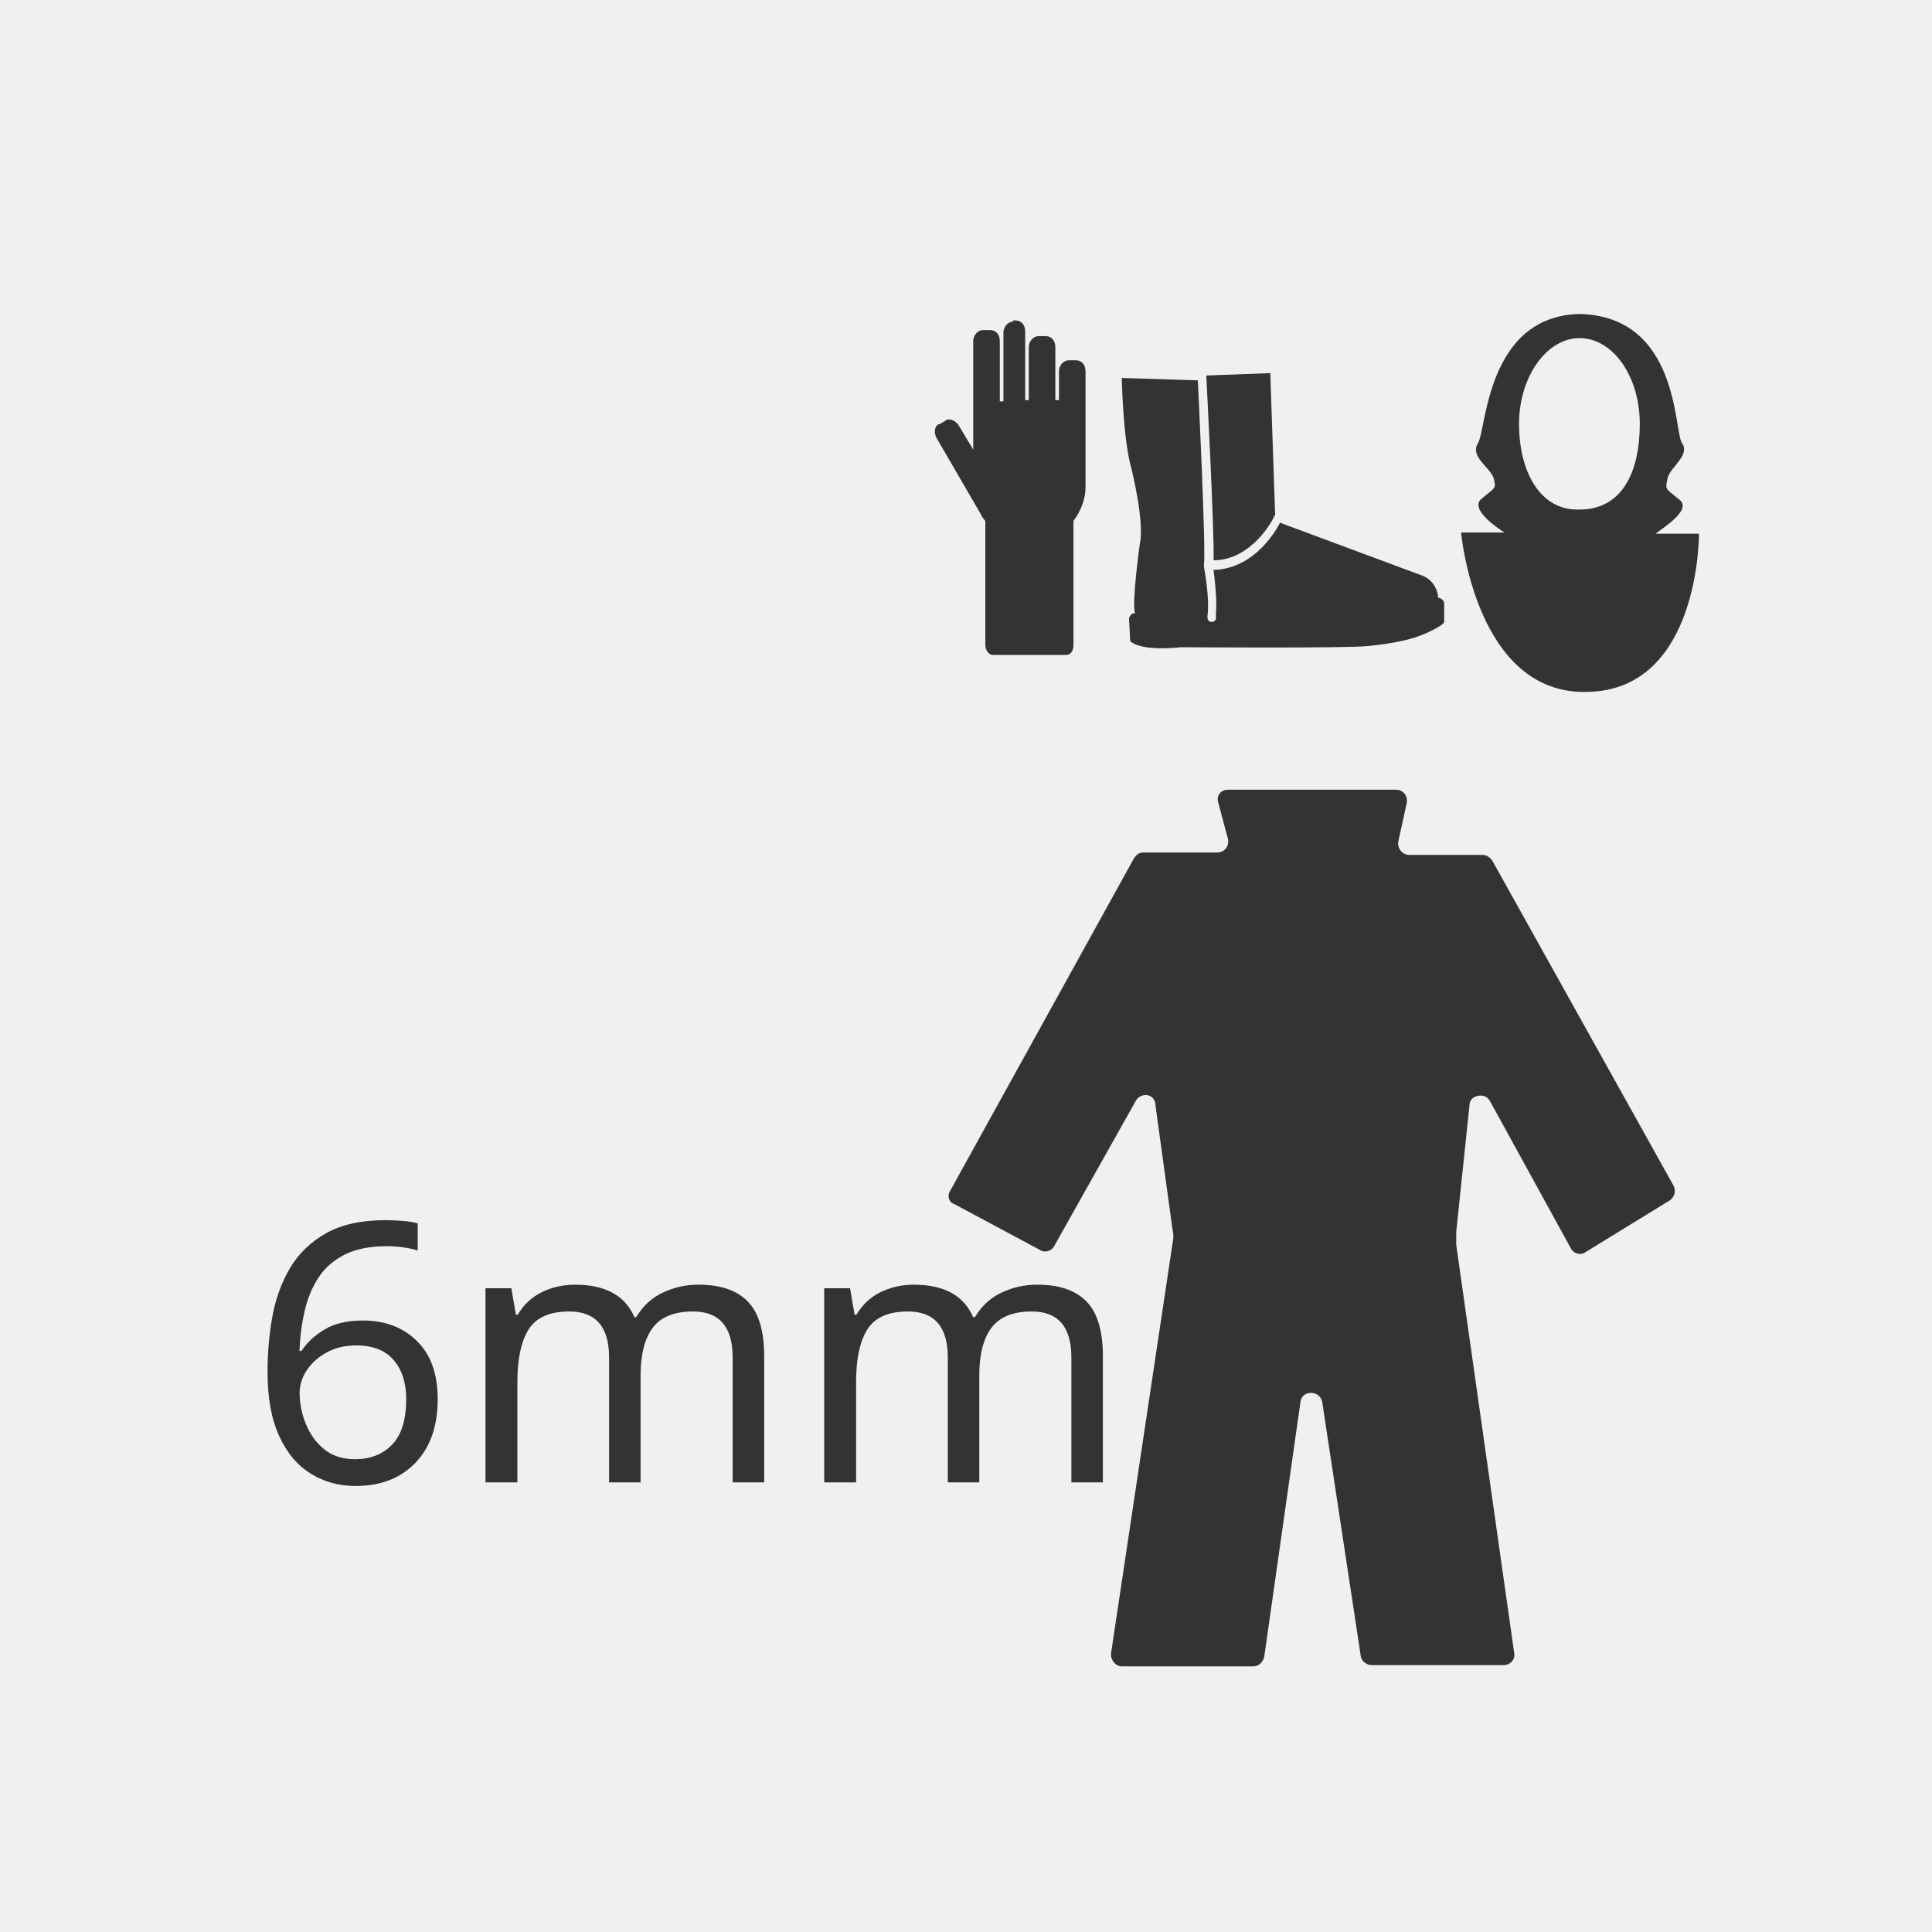
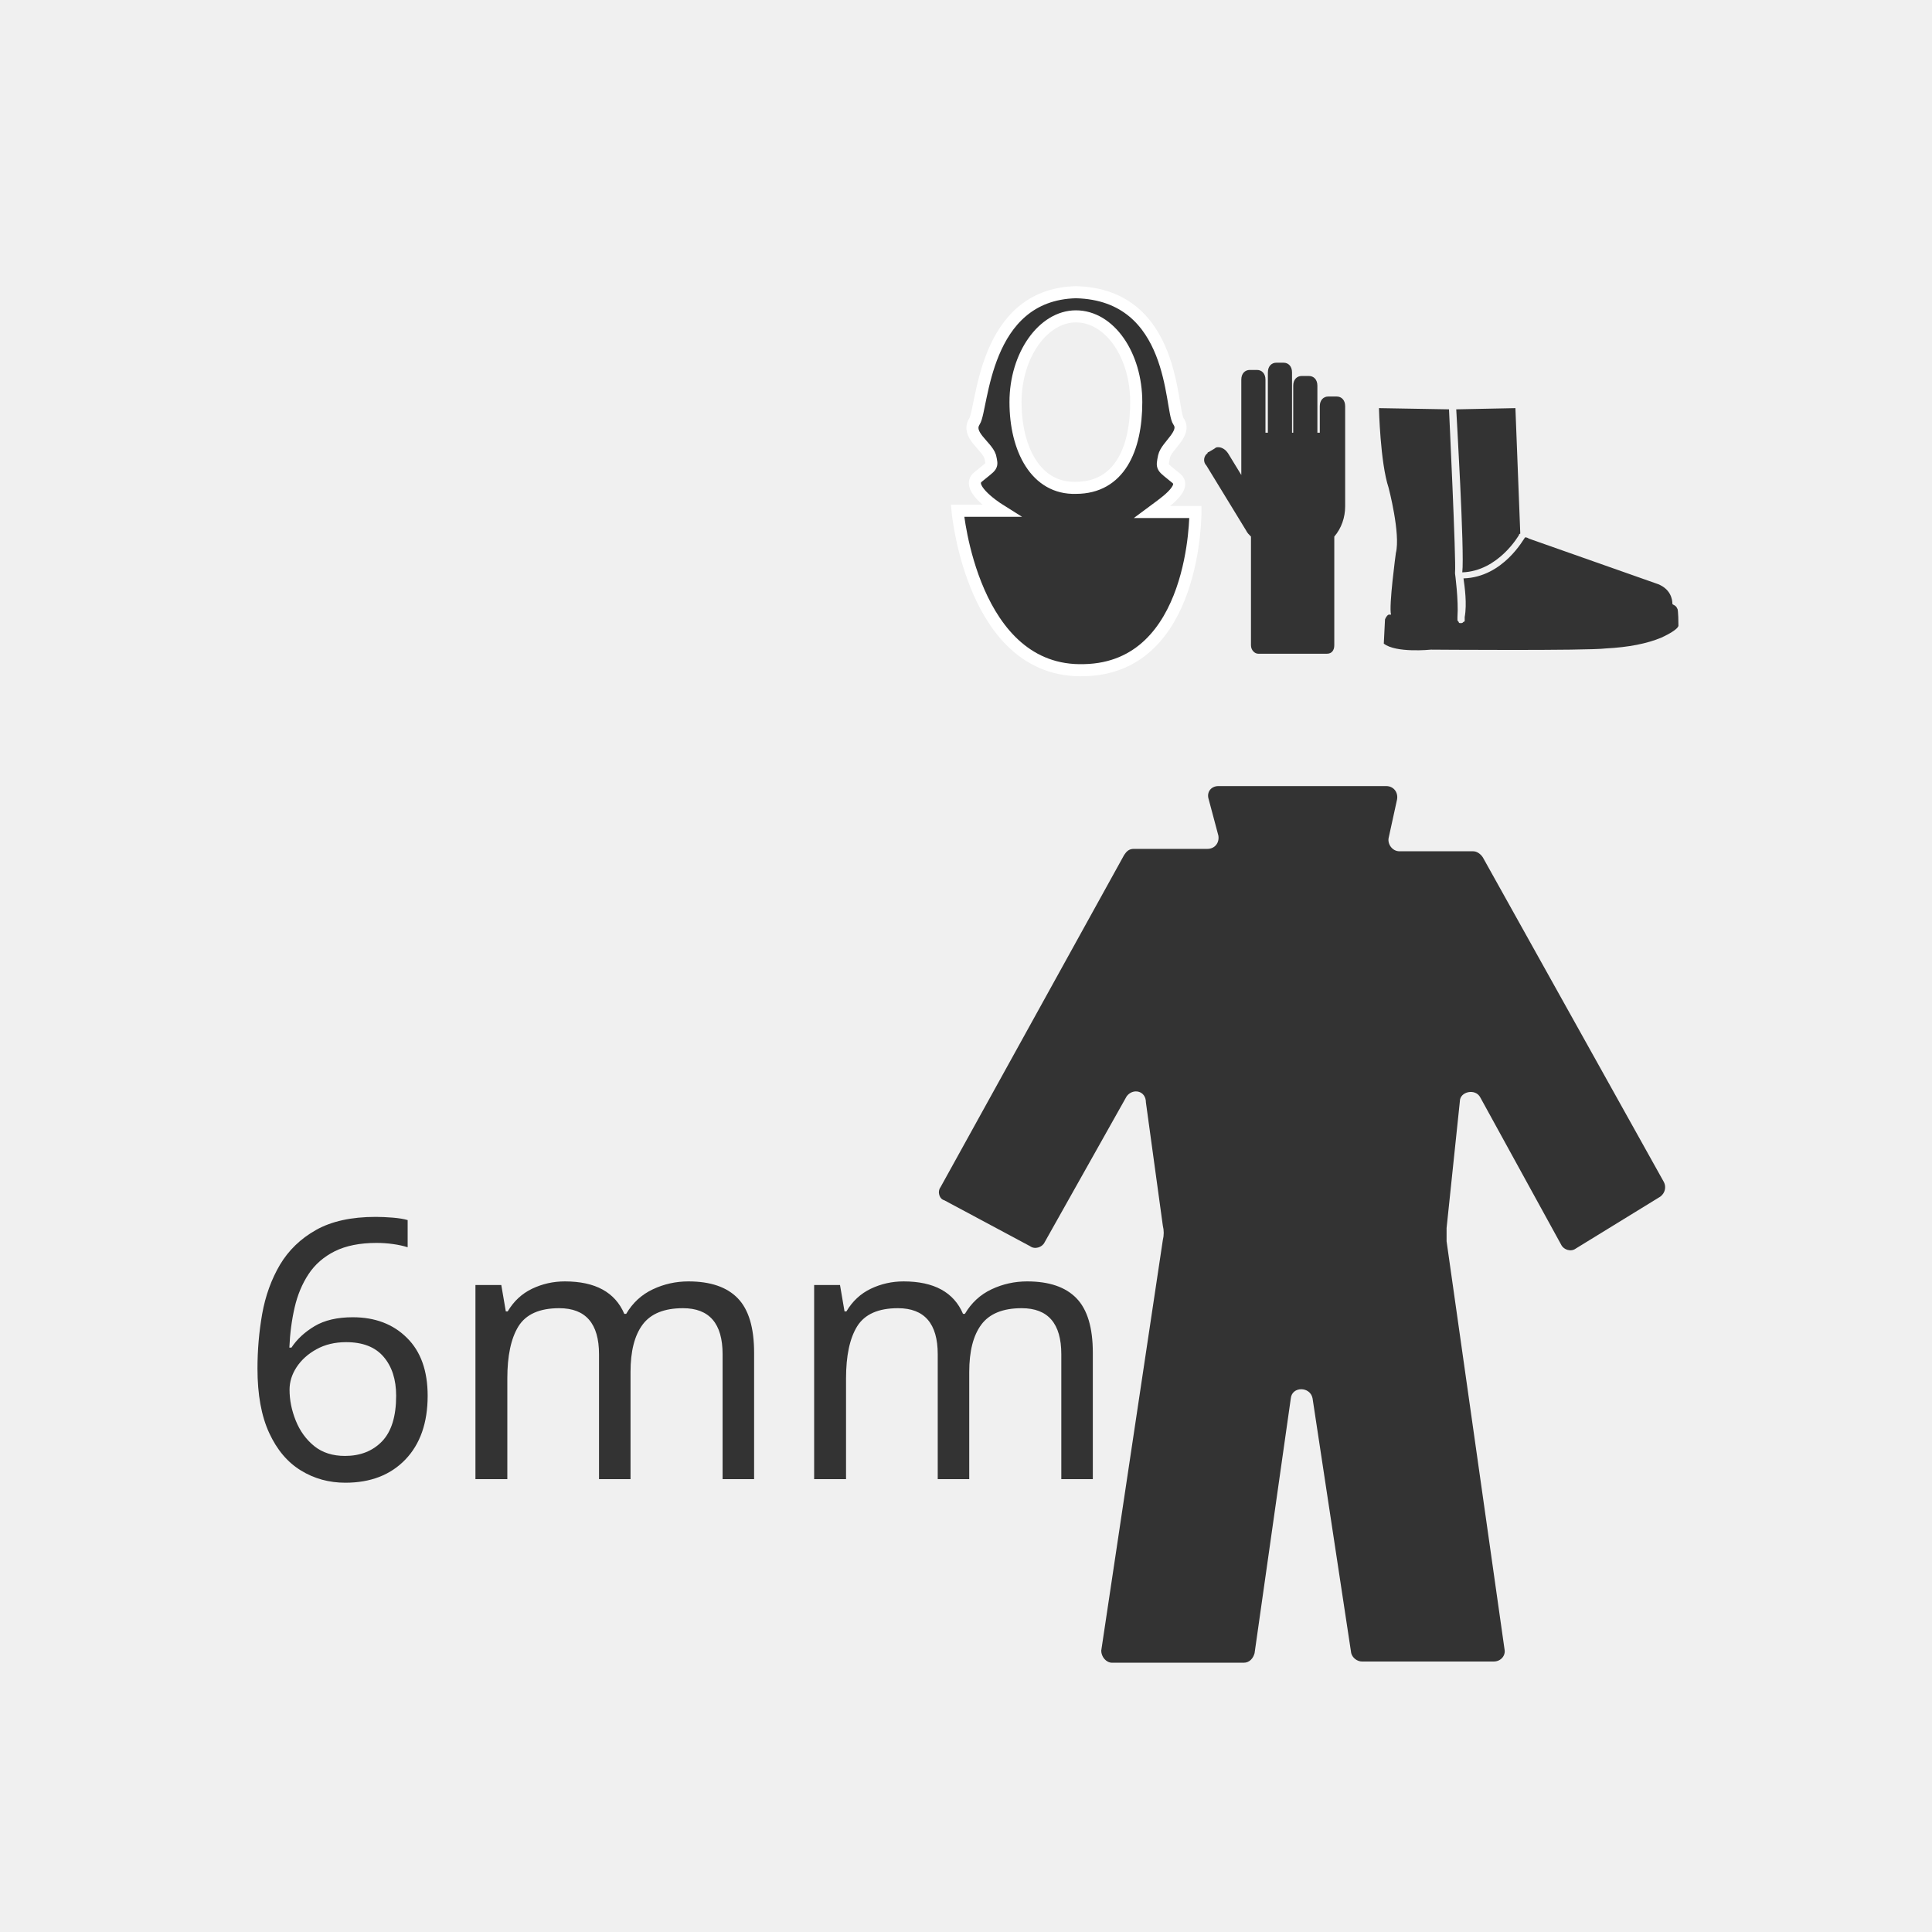
- <svg xmlns="http://www.w3.org/2000/svg" version="1.1" id="Layer_1" x="0px" y="0px" width="160px" height="160px" viewBox="45 -45.1 160 160" style="enable-background:new 45 -45.1 160 160;" xml:space="preserve">
+ <svg xmlns="http://www.w3.org/2000/svg" version="1.1" id="Layer_1" x="0px" y="0px" viewBox="45 -45.1 160 160" style="enable-background:new 45 -45.1 160 160;" xml:space="preserve">
  <style type="text/css">
	.st0{fill:#333333;}
	.st1{font-family:'ArialMT';}
	.st2{font-size:30px;}
+ 	.st3{fill:#333333;stroke:#FFFFFF;stroke-miterlimit:10;}
</style>
  <g>
-     <path class="st0" d="M139.1,46l-6.8,12.1c-0.2,0.4-0.8,0.6-1.2,0.3l-7.1-3.8c-0.4-0.1-0.6-0.7-0.3-1.1L138.9,26   c0.2-0.3,0.4-0.5,0.8-0.5h6.1c0.6,0,1-0.5,0.9-1.1l-0.8-3c-0.2-0.6,0.2-1.1,0.8-1.1h13.9c0.6,0,1,0.5,0.9,1.1l-0.7,3.2   c-0.1,0.5,0.3,1.1,0.9,1.1h6.1c0.3,0,0.6,0.2,0.8,0.5l15,26.9c0.2,0.4,0.1,0.9-0.3,1.2l-7,4.3c-0.4,0.3-1,0.1-1.2-0.3l-6.7-12.2   c-0.4-0.8-1.7-0.5-1.7,0.3l-1.1,10.5c0,0.4,0,0.7,0,1.1l4.8,33.8c0.1,0.5-0.3,1-0.9,1h-10.9c-0.4,0-0.8-0.3-0.9-0.7L154.5,71   c-0.2-1-1.7-1-1.8,0l-3,21.1c-0.1,0.4-0.4,0.8-0.9,0.8h-10.9c-0.5,0-0.9-0.5-0.9-1l5.1-34c0.1-0.4,0.1-0.8,0-1.2l-1.4-10.2   C140.7,45.5,139.6,45.3,139.1,46z" />
+     <path class="st0" d="M138.3,45.7l-6.8,12.1c-0.2,0.4-0.8,0.6-1.2,0.3l-7.1-3.8c-0.4-0.1-0.6-0.7-0.3-1.1l15.2-27.5   c0.2-0.3,0.4-0.5,0.8-0.5h6.1c0.6,0,1-0.5,0.9-1.1l-0.8-3c-0.2-0.6,0.2-1.1,0.8-1.1h13.9c0.6,0,1,0.5,0.9,1.1l-0.7,3.2   c-0.1,0.5,0.3,1.1,0.9,1.1h6.1c0.3,0,0.6,0.2,0.8,0.5l15,26.9c0.2,0.4,0.1,0.9-0.3,1.2l-7,4.3c-0.4,0.3-1,0.1-1.2-0.3l-6.7-12.2   c-0.4-0.8-1.7-0.5-1.7,0.3l-1.1,10.5c0,0.4,0,0.7,0,1.1l4.8,33.8c0.1,0.5-0.3,1-0.9,1h-10.9c-0.4,0-0.8-0.3-0.9-0.7l-3.2-21.1   c-0.2-1-1.7-1-1.8,0l-3,21.1c-0.1,0.4-0.4,0.8-0.9,0.8h-10.9c-0.5,0-0.9-0.5-0.9-1l5.1-34c0.1-0.4,0.1-0.8,0-1.2l-1.4-10.2   C139.9,45.2,138.8,45,138.3,45.7z" />
  </g>
  <g id="layer1" transform="translate(0,-540.3622)">
-     <path id="rect3818-9-8" class="st0" d="M128.9,521.9c-0.4,0-0.8,0.4-0.8,0.9v5.7h-0.3v-5c0-0.5-0.3-0.9-0.8-0.9h-0.6   c-0.4,0-0.8,0.4-0.8,0.9v6v3l-1.2-2c-0.2-0.3-0.5-0.5-0.8-0.5c-0.1,0-0.2,0-0.3,0.1l-0.5,0.3h-0.1c-0.3,0.2-0.4,0.7-0.1,1.2   l3.6,6.2l0,0c0.1,0.2,0.2,0.4,0.4,0.6v10.3c0,0.4,0.3,0.8,0.6,0.8h6.1c0.4,0,0.6-0.4,0.6-0.8v-10.3c0.6-0.8,1-1.8,1-2.8v-0.1   c0,0,0,0,0-0.1v-5.9V526c0-0.5-0.3-0.9-0.8-0.9h-0.6c-0.4,0-0.8,0.4-0.8,0.9v2.4h-0.3V524c0-0.5-0.3-0.9-0.8-0.9H131   c-0.4,0-0.8,0.4-0.8,0.9v4.4h-0.3v-5.7c0-0.5-0.3-0.9-0.8-0.9h-0.2V521.9z" />
+     <path id="rect3818-9-8" class="st0" d="M150.7,525.3c-0.4,0-0.7,0.3-0.7,0.8v5h-0.2v-4.4c0-0.5-0.3-0.8-0.7-0.8h-0.6   c-0.4,0-0.7,0.3-0.7,0.8v5.3v2.6l-1.1-1.8c-0.2-0.3-0.5-0.5-0.8-0.5c-0.1,0-0.2,0-0.3,0.1l-0.5,0.3c0,0-0.1,0-0.1,0.1   c-0.3,0.2-0.4,0.7-0.1,1l3.3,5.4l0,0c0.1,0.2,0.2,0.3,0.4,0.5v9c0,0.4,0.3,0.7,0.6,0.7h5.7c0.4,0,0.6-0.3,0.6-0.7v-9   c0.6-0.7,0.9-1.6,0.9-2.5c0-0.1,0-0.1,0-0.1V537v-5.1v-3c0-0.5-0.3-0.8-0.7-0.8H155c-0.4,0-0.7,0.3-0.7,0.8v2.2h-0.2v-3.9   c0-0.5-0.3-0.8-0.7-0.8h-0.6c-0.4,0-0.7,0.3-0.7,0.8v3.9H152v-5c0-0.5-0.3-0.8-0.7-0.8H150.7L150.7,525.3z" />
  </g>
  <g>
-     <path class="st0" d="M145.5,1.3c3.2,0,5-3.5,5-3.6s0.1-0.1,0.1-0.1v-0.1l-0.4-11.7l-5.3,0.2C144.9-14,145.6-0.5,145.5,1.3z" />
-     <path class="st0" d="M164.6,6.4V4.8c-0.1-0.3-0.4-0.4-0.5-0.4c0-0.3-0.2-1.5-1.5-1.9l-11.3-4.2c0,0-0.2-0.1-0.3-0.1l0,0   c-0.1,0.2-1.9,3.8-5.5,3.9c0.1,0.8,0.3,2.4,0.2,3.6c0,0.1,0,0.1,0,0.2s0,0.1,0,0.2s0,0.1-0.1,0.2s-0.1,0.1-0.2,0.1c0,0,0,0-0.1,0   s-0.1,0-0.2-0.1C145,6.2,145,6.1,145,6.1V6V5.9c0.2-1.6-0.3-4-0.3-4.1V1.7c0.2-1-0.5-15.3-0.5-15.3l-6.3-0.2c0,0,0.1,5.1,0.8,7.5   c0,0,1.1,4.4,0.7,6.2c0,0-0.7,5-0.4,5.8c0,0,0,0-0.2,0c-0.2,0.1-0.3,0.4-0.3,0.4l0.1,1.9c1,0.9,4.2,0.5,4.2,0.5s13.8,0.1,15.5-0.1   c2-0.2,3.6-0.5,4.9-1.1C164.7,6.6,164.6,6.4,164.6,6.4z" />
+     <path class="st0" d="M166.1,2.3c3-0.1,4.7-3.1,4.7-3.1c0-0.1,0.1-0.1,0.1-0.1v-0.1l-0.4-10.3l-4.9,0.1   C165.6-11.1,166.3,0.6,166.1,2.3z" />
+     <path class="st0" d="M184,6.7c0,0,0-1.4-0.1-1.4c-0.1-0.3-0.4-0.3-0.4-0.4c0-0.3-0.1-1.3-1.4-1.7l-10.5-3.7c0,0-0.1-0.1-0.3-0.1   l0,0c-0.1,0.1-1.8,3.3-5.1,3.4c0.1,0.7,0.3,2.1,0.1,3.2c0,0.1,0,0.1,0,0.1c0,0.1,0,0.1,0,0.2s-0.1,0.1-0.1,0.1   c-0.1,0.1-0.1,0.1-0.2,0.1c0,0,0,0-0.1,0c-0.1,0-0.1-0.1-0.1-0.1c-0.1-0.1-0.1-0.1-0.1-0.2s0-0.1,0-0.1c0-0.1,0-0.1,0-0.1   c0.1-1.4-0.2-3.6-0.2-3.6V2.3c0.1-0.9-0.5-13.5-0.5-13.5l-5.8-0.1c0,0,0.1,4.5,0.8,6.6c0,0,1,3.8,0.6,5.4c0,0-0.6,4.4-0.4,5.1   c0,0,0,0-0.2,0c-0.2,0.1-0.3,0.4-0.3,0.4l-0.1,2c1,0.8,3.9,0.5,3.9,0.5s12.9,0.1,14.5-0.1c1.9-0.1,3.4-0.4,4.6-0.9   C184.1,7,184,6.7,184,6.7z" />
  </g>
-   <path class="st0" d="M185.7-0.9h-3.6c0.8-0.6,3-2,2-2.8c-1.2-1-1.2-0.8-1-1.8c0.2-0.9,1.9-1.9,1.2-2.9s-0.2-10.5-8.5-10.7l0,0l0,0  l0,0l0,0c-7.7,0.2-7.7,9.6-8.4,10.7s1,2,1.3,2.9c0.2,0.9,0.2,0.7-1,1.7c-1,0.8,1.1,2.3,1.9,2.8H166c0,0,1.2,13.5,10.5,13.2  C185.8,12,185.7-0.9,185.7-0.9z M175.8-17.1c2.8,0,5,3.2,5,7.1s-1.4,7.1-5,7.1c-3.3,0.1-5-3.2-5-7.1S173.1-17.1,175.8-17.1z" />
-   <text transform="matrix(1 0 0 1 65.5 77.6667)" class="st0 st1 st2">6mm</text>
+   <text transform="matrix(1 0 0 1 64.6667 77.3956)" class="st0 st1 st2">6mm</text>
+   <path class="st3" d="M144-2.7h-3.6c0.8-0.6,3-2,2-2.8c-1.2-1-1.2-0.8-1-1.8c0.2-0.9,1.9-1.9,1.2-2.9s-0.2-10.5-8.5-10.7l0,0l0,0l0,0  l0,0c-7.7,0.2-7.7,9.6-8.4,10.7s1,2,1.3,2.9c0.2,0.9,0.2,0.7-1,1.7c-1,0.8,1.1,2.3,1.9,2.8h-3.6c0,0,1.2,13.5,10.5,13.2  C144.1,10.2,144-2.7,144-2.7z M134.1-18.9c2.8,0,5,3.2,5,7.1s-1.4,7.1-5,7.1c-3.3,0.1-5-3.2-5-7.1S131.4-18.9,134.1-18.9z" />
</svg>
